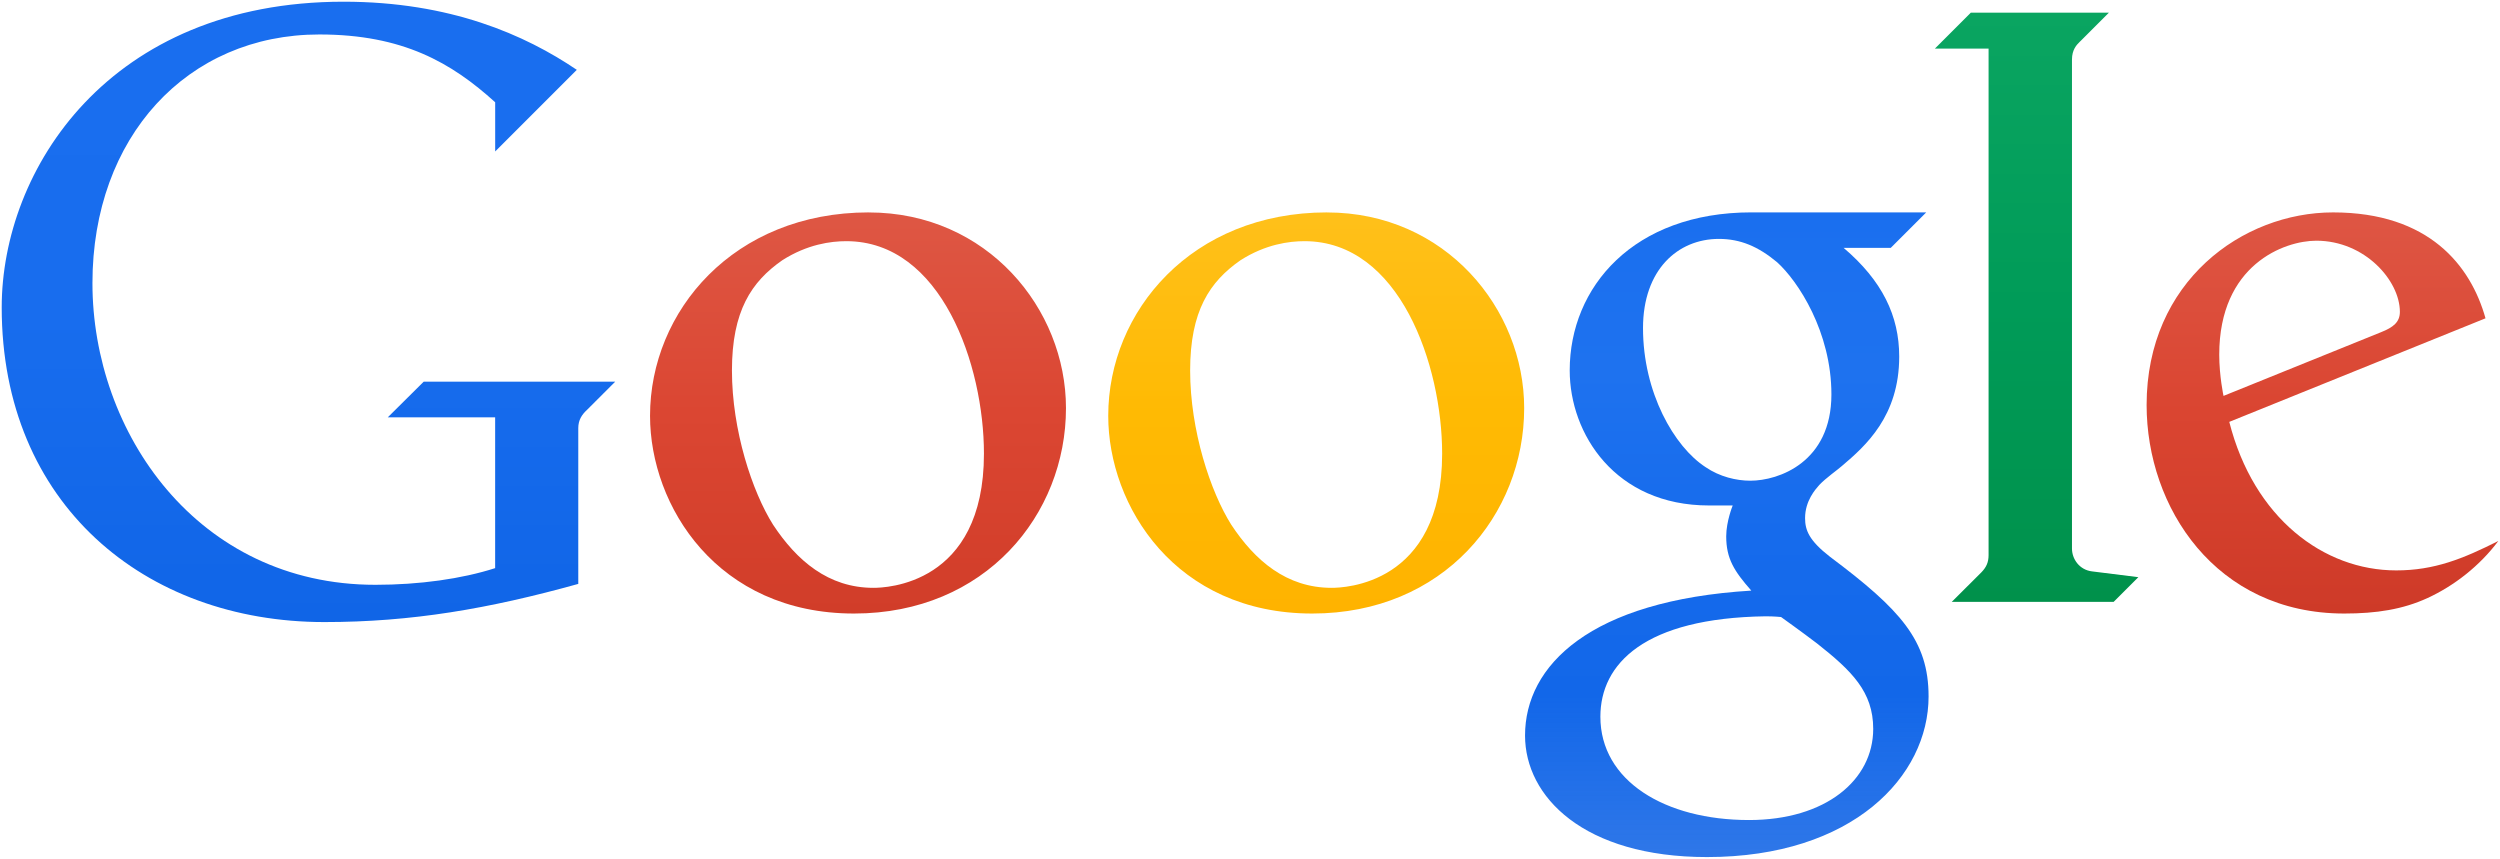
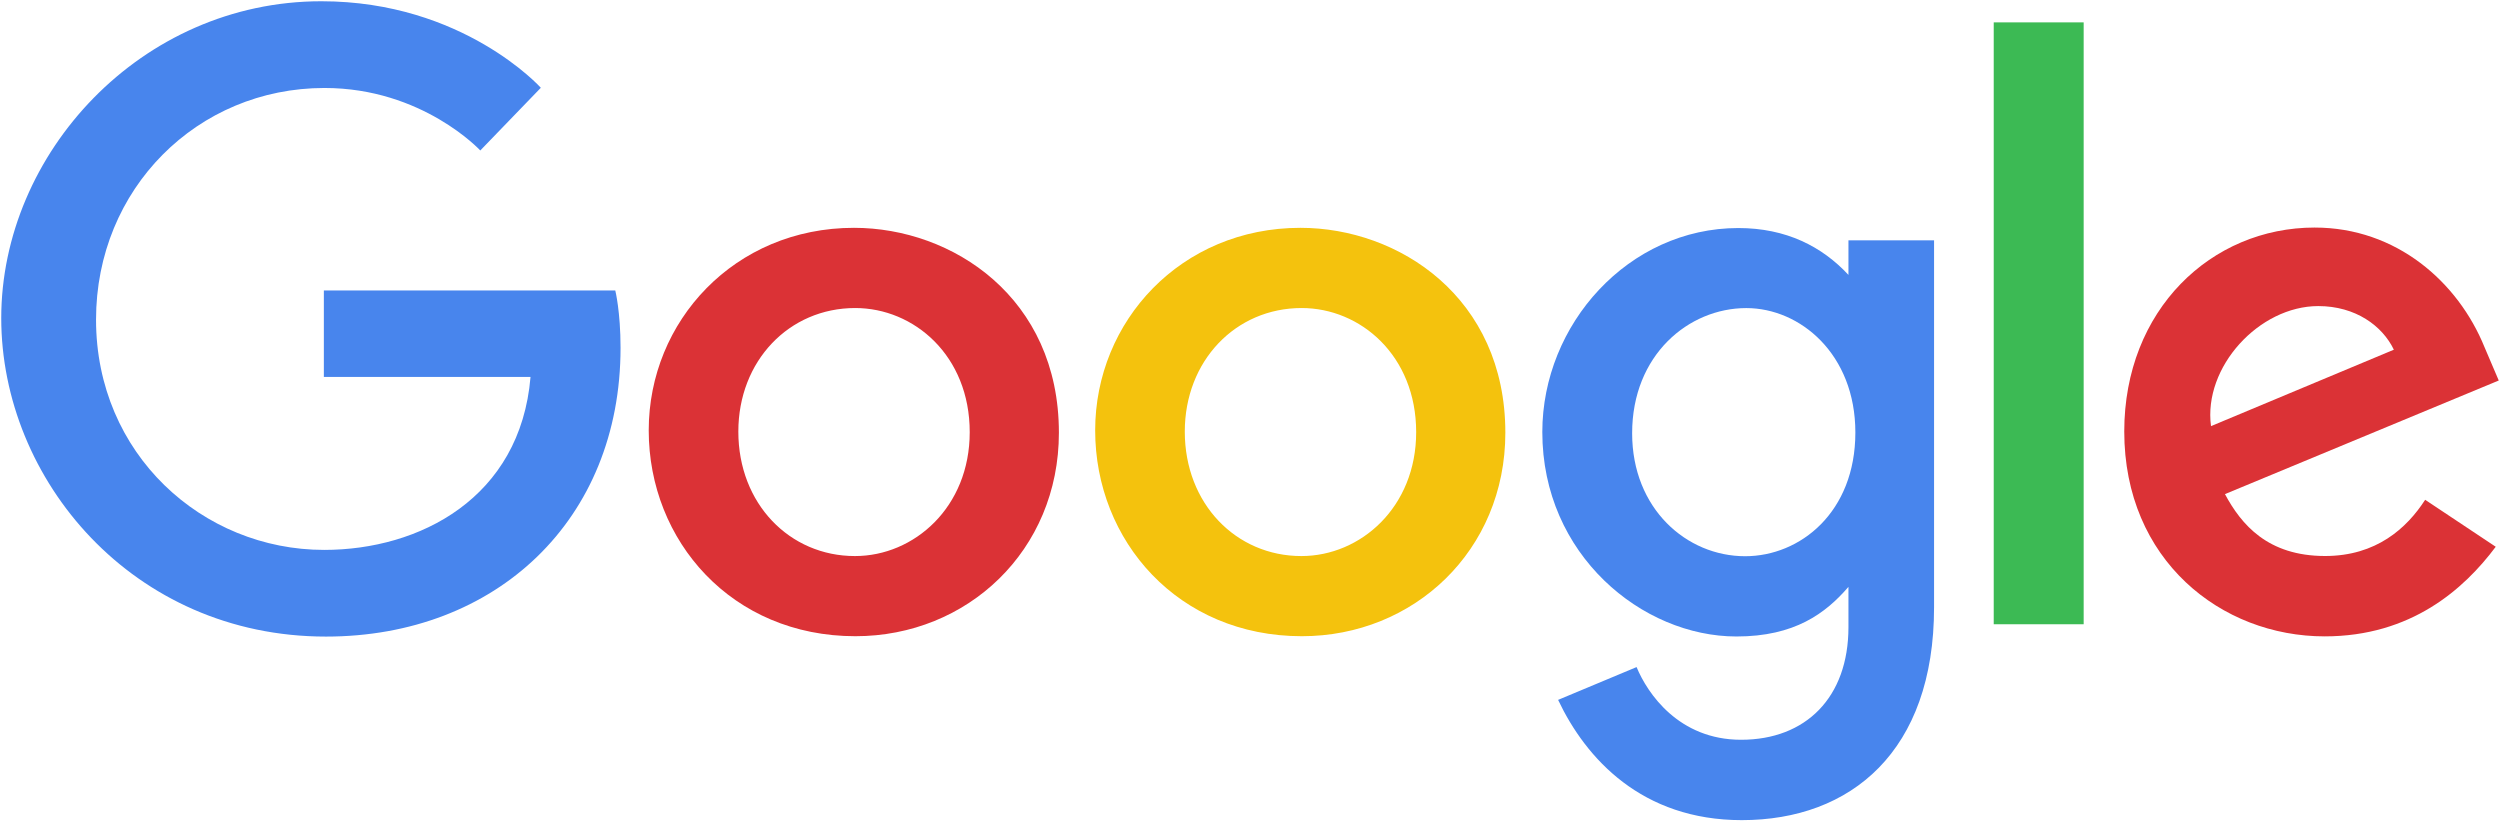
- <svg xmlns="http://www.w3.org/2000/svg" xmlns:xlink="http://www.w3.org/1999/xlink" width="750" height="257.63" id="svg4472" version="1.1">
-   <defs id="defs4474">
-     <linearGradient id="linearGradient4561">
-       <stop offset="0" id="stop4563" style="stop-color:#de5644;stop-opacity:1" />
-       <stop id="stop4569" offset="0.5" style="stop-color:#da4531;stop-opacity:1" />
-       <stop offset="1" id="stop4565" style="stop-color:#ce3a28;stop-opacity:1" />
-     </linearGradient>
-     <linearGradient id="linearGradient4551">
-       <stop offset="0" id="stop4553" style="stop-color:#0aa561;stop-opacity:1" />
-       <stop id="stop4559" offset="0.5" style="stop-color:#009b58;stop-opacity:1" />
-       <stop offset="1" id="stop4555" style="stop-color:#00914b;stop-opacity:1" />
-     </linearGradient>
-     <linearGradient id="linearGradient4535">
-       <stop offset="0" id="stop4537" style="stop-color:#1a6fef;stop-opacity:1" />
-       <stop id="stop4547" offset="0.25" style="stop-color:#1e72ef;stop-opacity:1" />
-       <stop id="stop4545" offset="0.5" style="stop-color:#166bec;stop-opacity:1" />
-       <stop id="stop4543" offset="0.75" style="stop-color:#1267e9;stop-opacity:1" />
-       <stop offset="1" id="stop4539" style="stop-color:#1063e5;stop-opacity:0.87" />
-     </linearGradient>
-     <linearGradient id="linearGradient4525">
-       <stop offset="0" id="stop4527" style="stop-color:#ffc01a;stop-opacity:1" />
-       <stop id="stop4533" offset="0.5" style="stop-color:#ffba03;stop-opacity:1" />
-       <stop offset="1" id="stop4529" style="stop-color:#ffb300;stop-opacity:1" />
-     </linearGradient>
-     <linearGradient id="linearGradient4511">
-       <stop offset="0" id="stop4513" style="stop-color:#de5744;stop-opacity:1" />
-       <stop id="stop4523" offset="0.5" style="stop-color:#db4632;stop-opacity:1" />
-       <stop offset="1" id="stop4515" style="stop-color:#d13d29;stop-opacity:1" />
-     </linearGradient>
-     <linearGradient id="linearGradient4501">
-       <stop offset="0" id="stop4503" style="stop-color:#196eef;stop-opacity:1" />
-       <stop id="stop4509" offset="0.5" style="stop-color:#186dee;stop-opacity:1" />
-       <stop offset="1" id="stop4505" style="stop-color:#1065e7;stop-opacity:1" />
-     </linearGradient>
-     <linearGradient xlink:href="#linearGradient4501" id="linearGradient4507" x1="-4561.09" y1="2932" x2="-4561.09" y2="3070.15" gradientUnits="userSpaceOnUse" gradientTransform="matrix(1.35086,0,0,1.35086,1626.556,-1095.502)" />
-     <linearGradient xlink:href="#linearGradient4511" id="linearGradient4517" x1="-4444.64" y1="2978.97" x2="-4444.64" y2="3068.3" gradientUnits="userSpaceOnUse" gradientTransform="matrix(1.35086,0,0,1.35086,1626.556,-1095.502)" />
-     <linearGradient xlink:href="#linearGradient4525" id="linearGradient4531" x1="-4342.5" y1="2979.15" x2="-4342.5" y2="3068.11" gradientUnits="userSpaceOnUse" gradientTransform="matrix(1.35086,0,0,1.35086,1626.556,-1095.502)" />
-     <linearGradient xlink:href="#linearGradient4535" id="linearGradient4541" x1="-4248.93" y1="2978.97" x2="-4248.93" y2="3122.4" gradientUnits="userSpaceOnUse" gradientTransform="matrix(1.35086,0,0,1.35086,1626.556,-1095.502)" />
-     <linearGradient xlink:href="#linearGradient4551" id="linearGradient4557" x1="-4184.29" y1="2934.51" x2="-4184.29" y2="3065.79" gradientUnits="userSpaceOnUse" gradientTransform="matrix(1.35086,0,0,1.35086,1626.556,-1095.502)" />
-     <linearGradient xlink:href="#linearGradient4561" id="linearGradient4567" x1="-4118.39" y1="2978.97" x2="-4118.39" y2="3068.11" gradientUnits="userSpaceOnUse" gradientTransform="matrix(1.35086,0,0,1.35086,1626.556,-1095.502)" />
-   </defs>
-   <g id="layer1" transform="translate(4636.413,-2865.209)">
-     <path d="m-4520.08 2990.41 32.21 0 0 45.24c-10.05 3.23-22.74 5-35.93 5-53.46 0-84.88-45.78-84.88-90.49 0-43.85 28.42-74.61 68.07-74.61 25.09 0 39.69 8.5 52.75 20.34l0 14.76 24.49-24.49c-15.49-10.48-37.92-20.44-69.98-20.44-70.38 0-102.55 50.35-102.55 91.73 0 58.9 42.9 94.38 96.81 94.38 26.14 0 49.35-3.99 76.16-11.45l0-46.74c0-2.39 1.05-4.03 2.62-5.47l8.46-8.46-57.45 0z" id="path4423" fill="url(#linearGradient4507)" />
-     <path d="m-4375.79 2928.93c-40.51 0-65.61 29.6-65.61 61.02 0 27.12 20.22 59.32 61.19 59.32 39.41 0 63.59-29.66 63.59-61.63 0-29.78-23.63-58.7-59.17-58.7zm-6.72 8.63c28.56 0 41.28 37.21 41.28 63.75 0 39.47-29.61 40.25-33.15 40.25-13.55 0-23.02-8.19-30.11-18.93-6.24-9.9-12.34-28.29-12.34-46.26 0-17.9 5.86-26.64 15.08-33.07 7.54-4.82 14.6-5.74 19.23-5.74z" id="path4425" fill="url(#linearGradient4517)" />
-     <path d="m-4110.98 2928.92c-35.38 0-54.52 22.4-54.52 47.41 0 19.04 13.64 40.52 41.78 40.52l7.12 0c0 0-1.94 4.71-1.95 9.26 0 6.71 2.41 10.48 7.53 16.28-48.42 2.95-67.88 22.48-67.88 43.47 0 18.38 17.6 36.47 54.59 36.47 43.79 0 66.47-24.31 66.47-48.17 0-16.82-8.38-26.04-29.6-41.94-6.24-4.85-7.45-7.94-7.45-11.57 0-5.2 3.11-8.64 4.25-9.94 2.01-2.12 5.49-4.54 6.79-5.7 7.13-6.04 17.2-14.98 17.2-32.82 0-12.24-5.09-22.77-16.69-32.63l14.16 0 10.64-10.64-52.43 0zm-9.76 7.96c6.42 0 11.78 2.27 17.44 6.98 6.28 5.66 16.31 20.87 16.31 39.69 0 20.31-15.78 25.87-24.32 25.87-4.18 0-9.19-1.17-13.43-4.07-9.42-6.11-18.77-22.37-18.77-41.72 0-17.46 10.4-26.75 22.77-26.75zm14.01 113.22c2.7 0 4.64 0.22 4.64 0.22 0 0 6.37 4.55 10.82 7.95 10.36 8.19 16.82 14.45 16.82 25.6 0 15.33-14.22 27.35-37.25 27.35-25.28 0-44.6-11.77-44.6-30.99 0-15.92 13.24-29.62 49.57-30.13z" id="path4429" fill="url(#linearGradient4541)" />
-     <path d="m-4050.88 3045.76 48.57 0 7.4-7.4-13.93-1.74c-3.75-0.46-5.98-3.7-5.98-6.84l0-146.71c0-2.89 1.34-4.37 2.32-5.31l8.76-8.76-41.42 0-10.78 10.78 16.1 0 0 151.97c0 2.16-0.68 3.63-2.14 5.14z" id="path4433" fill="url(#linearGradient4557)" />
-     <path d="m-3936.5 2928.93c-27.12 0-55.93 20.67-55.93 57.78 0 30.65 20.67 62.56 59.29 62.56 9.63 0 17.56-1.24 24.99-4.65 7.97-3.67 15.64-9.63 21.24-17.12-10.57 5.33-19.19 8.83-30.64 8.83-21.76 0-42.74-15.7-50.08-44.56l76.87-31.07c-4.44-15.83-16.96-31.77-45.73-31.77zm-5.02 8.49c14.55 0 25.07 11.97 25.07 21.34 0 3.03-1.9 4.63-5.66 6.11l-47.25 19.11c0 0-1.28-5.95-1.28-12.38 0-26.97 19.5-34.18 29.12-34.18z" id="path4435" fill="url(#linearGradient4567)" />
-     <path d="m-4238.33 2928.93c-40.51 0-65.61 29.6-65.61 61.02 0 27.12 20.22 59.32 61.19 59.32 39.41 0 63.59-29.66 63.59-61.63 0-29.78-23.63-58.7-59.17-58.7zm-6.72 8.63c28.56 0 41.28 37.21 41.28 63.75 0 39.47-29.61 40.25-33.15 40.25-13.55 0-23.02-8.19-30.11-18.93-6.24-9.9-12.34-28.29-12.34-46.26 0-17.9 5.86-26.64 15.08-33.07 7.54-4.82 14.6-5.74 19.23-5.74z" id="path4439" fill="url(#linearGradient4531)" />
-   </g>
+ <svg xmlns="http://www.w3.org/2000/svg" id="svg2" height="328.56" width="1e3" version="1.1">
+   <path id="path2998" fill="#4885ed" d="m246.11 116.18h-116.57v34.591h82.673c-4.084 48.506-44.44 69.192-82.533 69.192-48.736 0-91.264-38.346-91.264-92.092 0-52.357 40.54-92.679 91.371-92.679 39.217 0 62.326 25 62.326 25l24.22-25.081s-31.087-34.608-87.784-34.608c-72.197-0.001-128.05 60.933-128.05 126.75 0 64.493 52.539 127.38 129.89 127.38 68.031 0 117.83-46.604 117.83-115.52 0-14.539-2.111-22.942-2.111-22.942z" />
+   <path id="path3000" fill="#db3236" d="m341.6 91.129c-47.832 0-82.111 37.395-82.111 81.008 0 44.258 33.249 82.348 82.673 82.348 44.742 0 81.397-34.197 81.397-81.397 0-54.098-42.638-81.959-81.959-81.959zm0.476 32.083c23.522 0 45.812 19.017 45.812 49.66 0 29.993-22.195 49.552-45.92 49.552-26.068 0-46.633-20.878-46.633-49.79 0-28.292 20.31-49.422 46.741-49.422z" />
+   <path id="path3005" fill="#f4c20d" d="m520.18 91.129c-47.832 0-82.111 37.395-82.111 81.008 0 44.258 33.249 82.348 82.673 82.348 44.742 0 81.397-34.197 81.397-81.397 0-54.098-42.638-81.959-81.959-81.959zm0.476 32.083c23.522 0 45.812 19.017 45.812 49.66 0 29.993-22.195 49.552-45.92 49.552-26.068 0-46.633-20.878-46.633-49.79 0-28.292 20.31-49.422 46.741-49.422z" />
+   <path id="path3007" fill="#4885ed" d="m695.34 91.215c-43.904 0-78.414 38.453-78.414 81.613 0 49.163 40.009 81.765 77.657 81.765 23.279 0 35.657-9.241 44.796-19.847v16.106c0 28.18-17.11 45.055-42.936 45.055-24.949 0-37.463-18.551-41.812-29.078l-31.391 13.123c11.136 23.547 33.554 48.103 73.463 48.103 43.652 0 76.922-27.495 76.922-85.159v-146.77h-34.245v13.836c-10.53-11.347-24.93-18.745-44.04-18.745zm3.178 32.018c21.525 0 43.628 18.38 43.628 49.768 0 31.904-22.056 49.487-44.104 49.487-23.406 0-45.185-19.005-45.185-49.184 0-31.358 22.619-50.071 45.66-50.071z" />
+   <path id="path3011" fill="#db3236" d="m925.89 91.02c-41.414 0-76.187 32.95-76.187 81.57 0 51.447 38.759 81.959 80.165 81.959 34.558 0 55.768-18.906 68.426-35.845l-28.235-18.787c-7.327 11.371-19.576 22.484-40.018 22.484-22.962 0-33.52-12.574-40.061-24.754l109.52-45.444-5.686-13.318c-10.58-26.08-35.26-47.86-67.92-47.86zm1.427 31.413c14.923 0 25.663 7.934 30.224 17.447l-73.139 30.57c-3.153-23.667 19.269-48.017 42.915-48.017z" />
+   <path id="path3015" fill="#3cba54" d="m797.49 249.7h35.975v-240.75h-35.975z" />
</svg>
